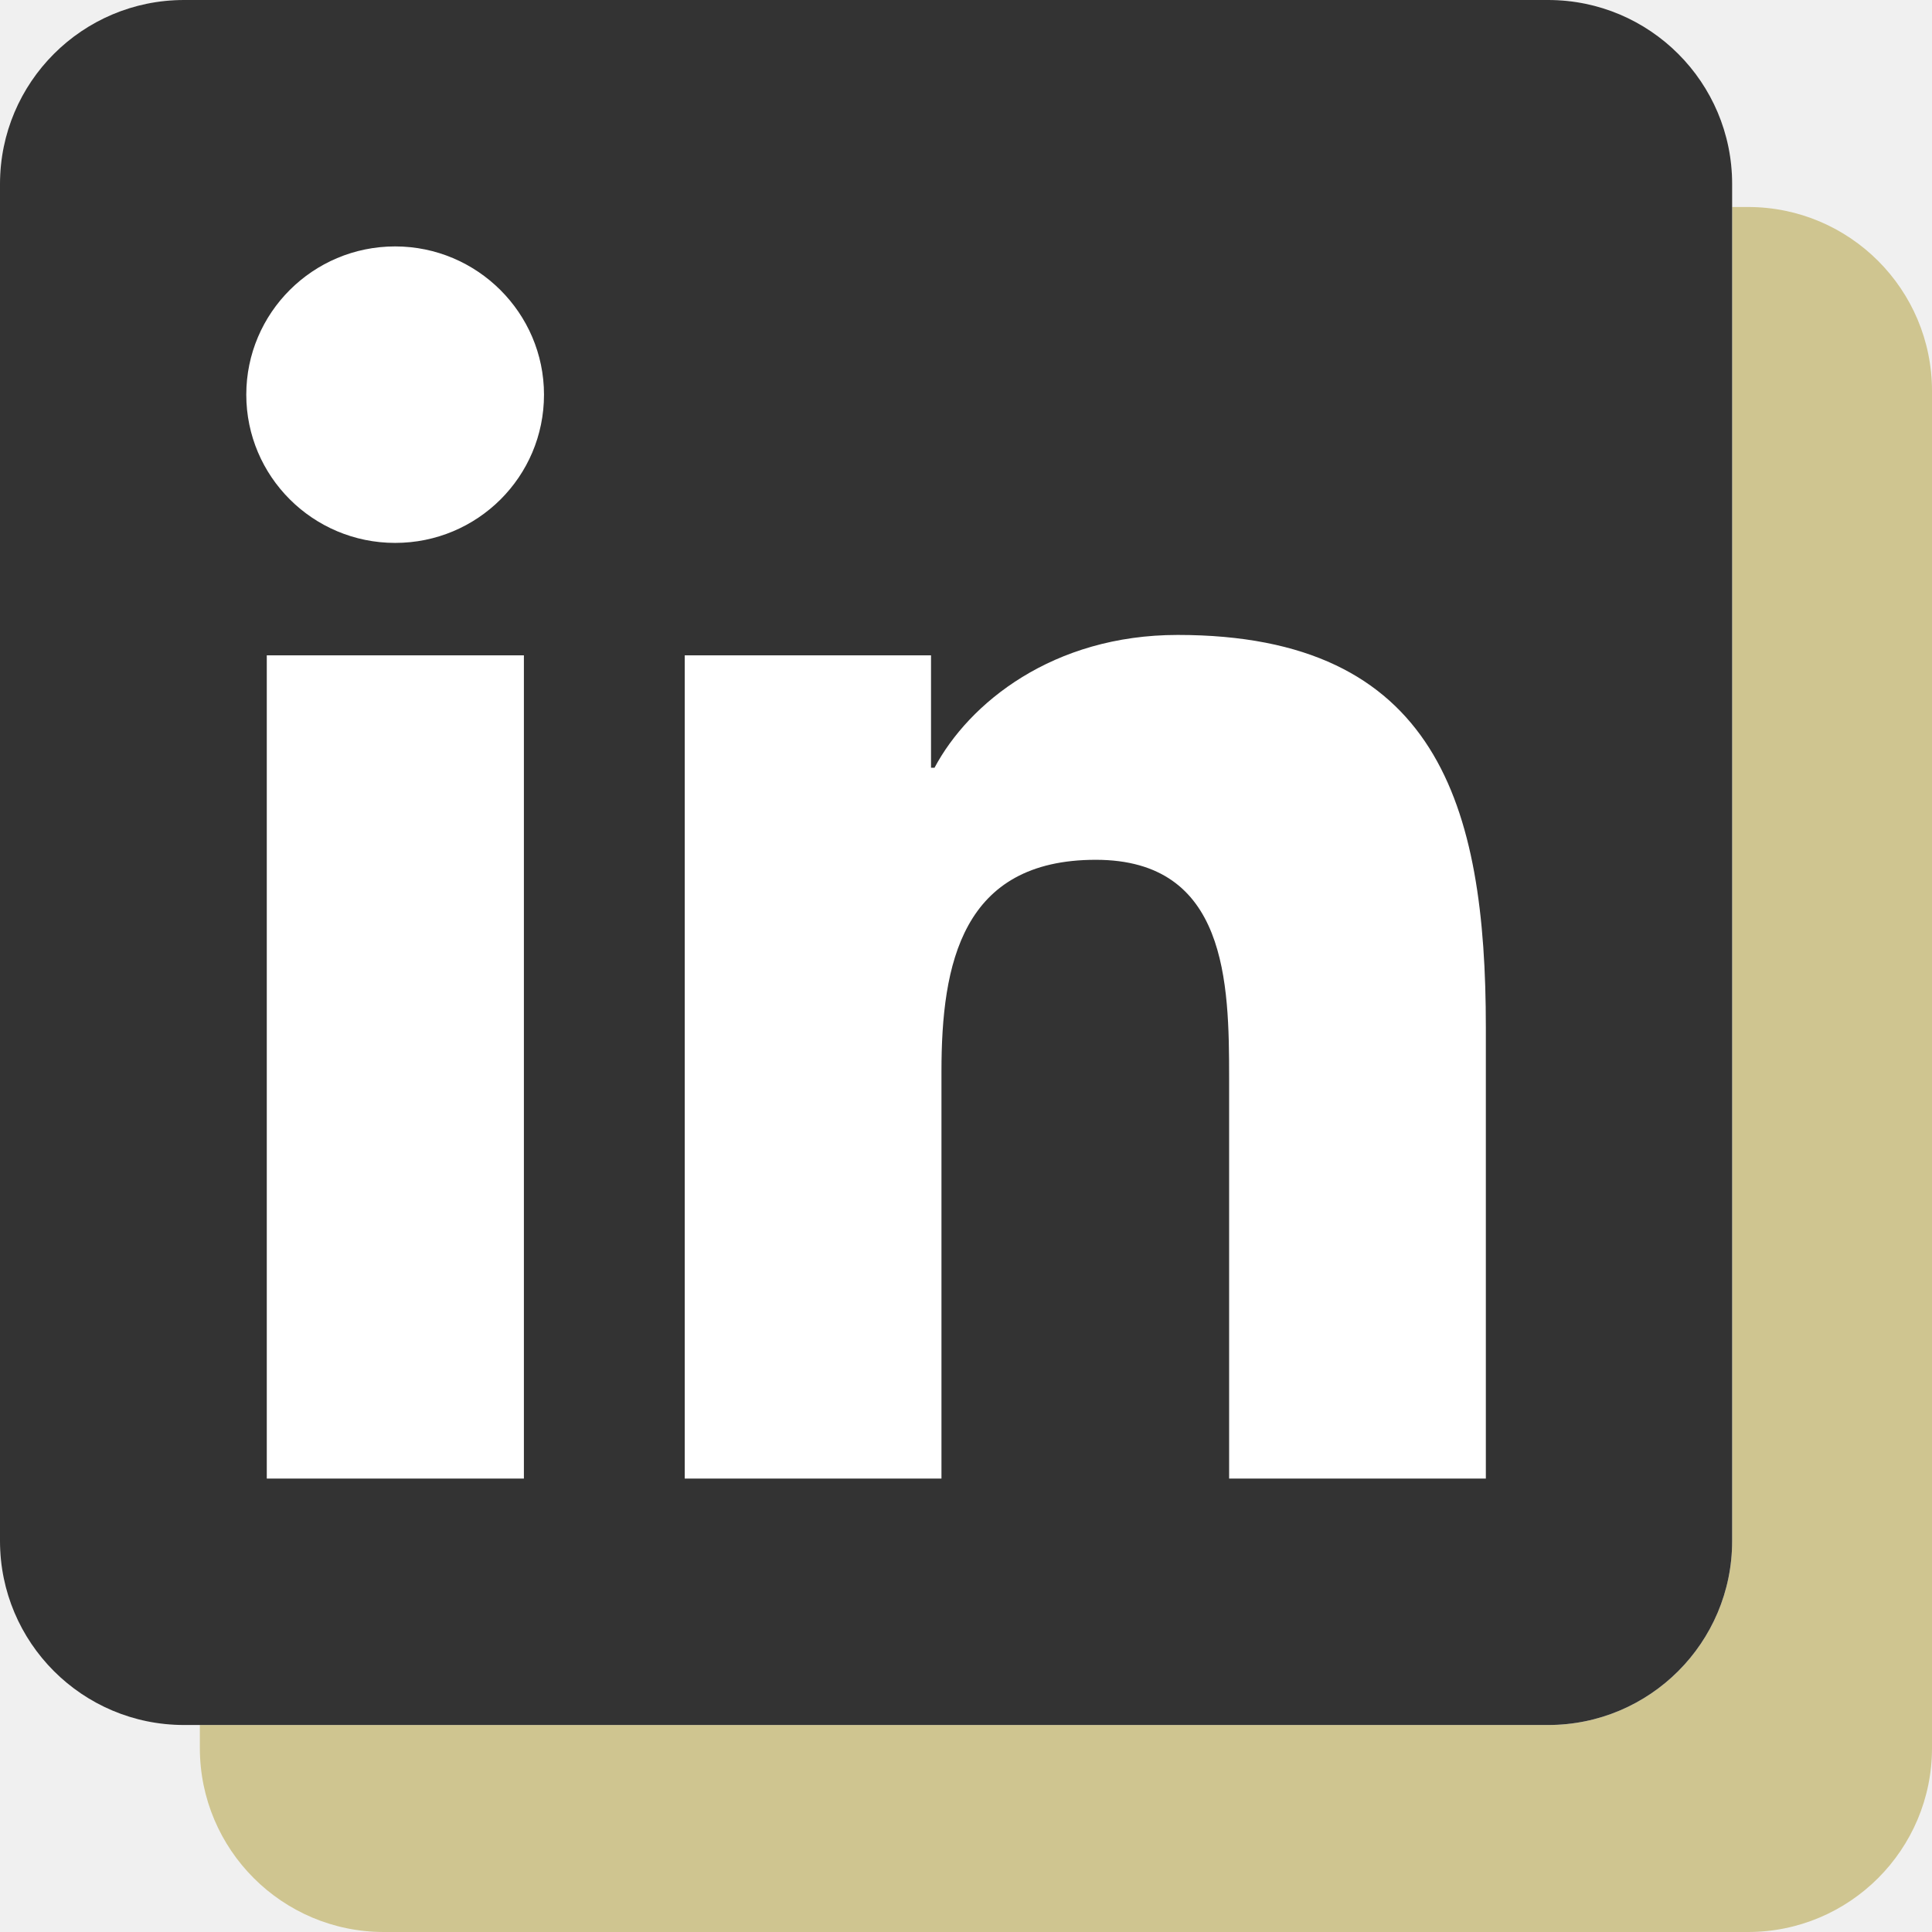
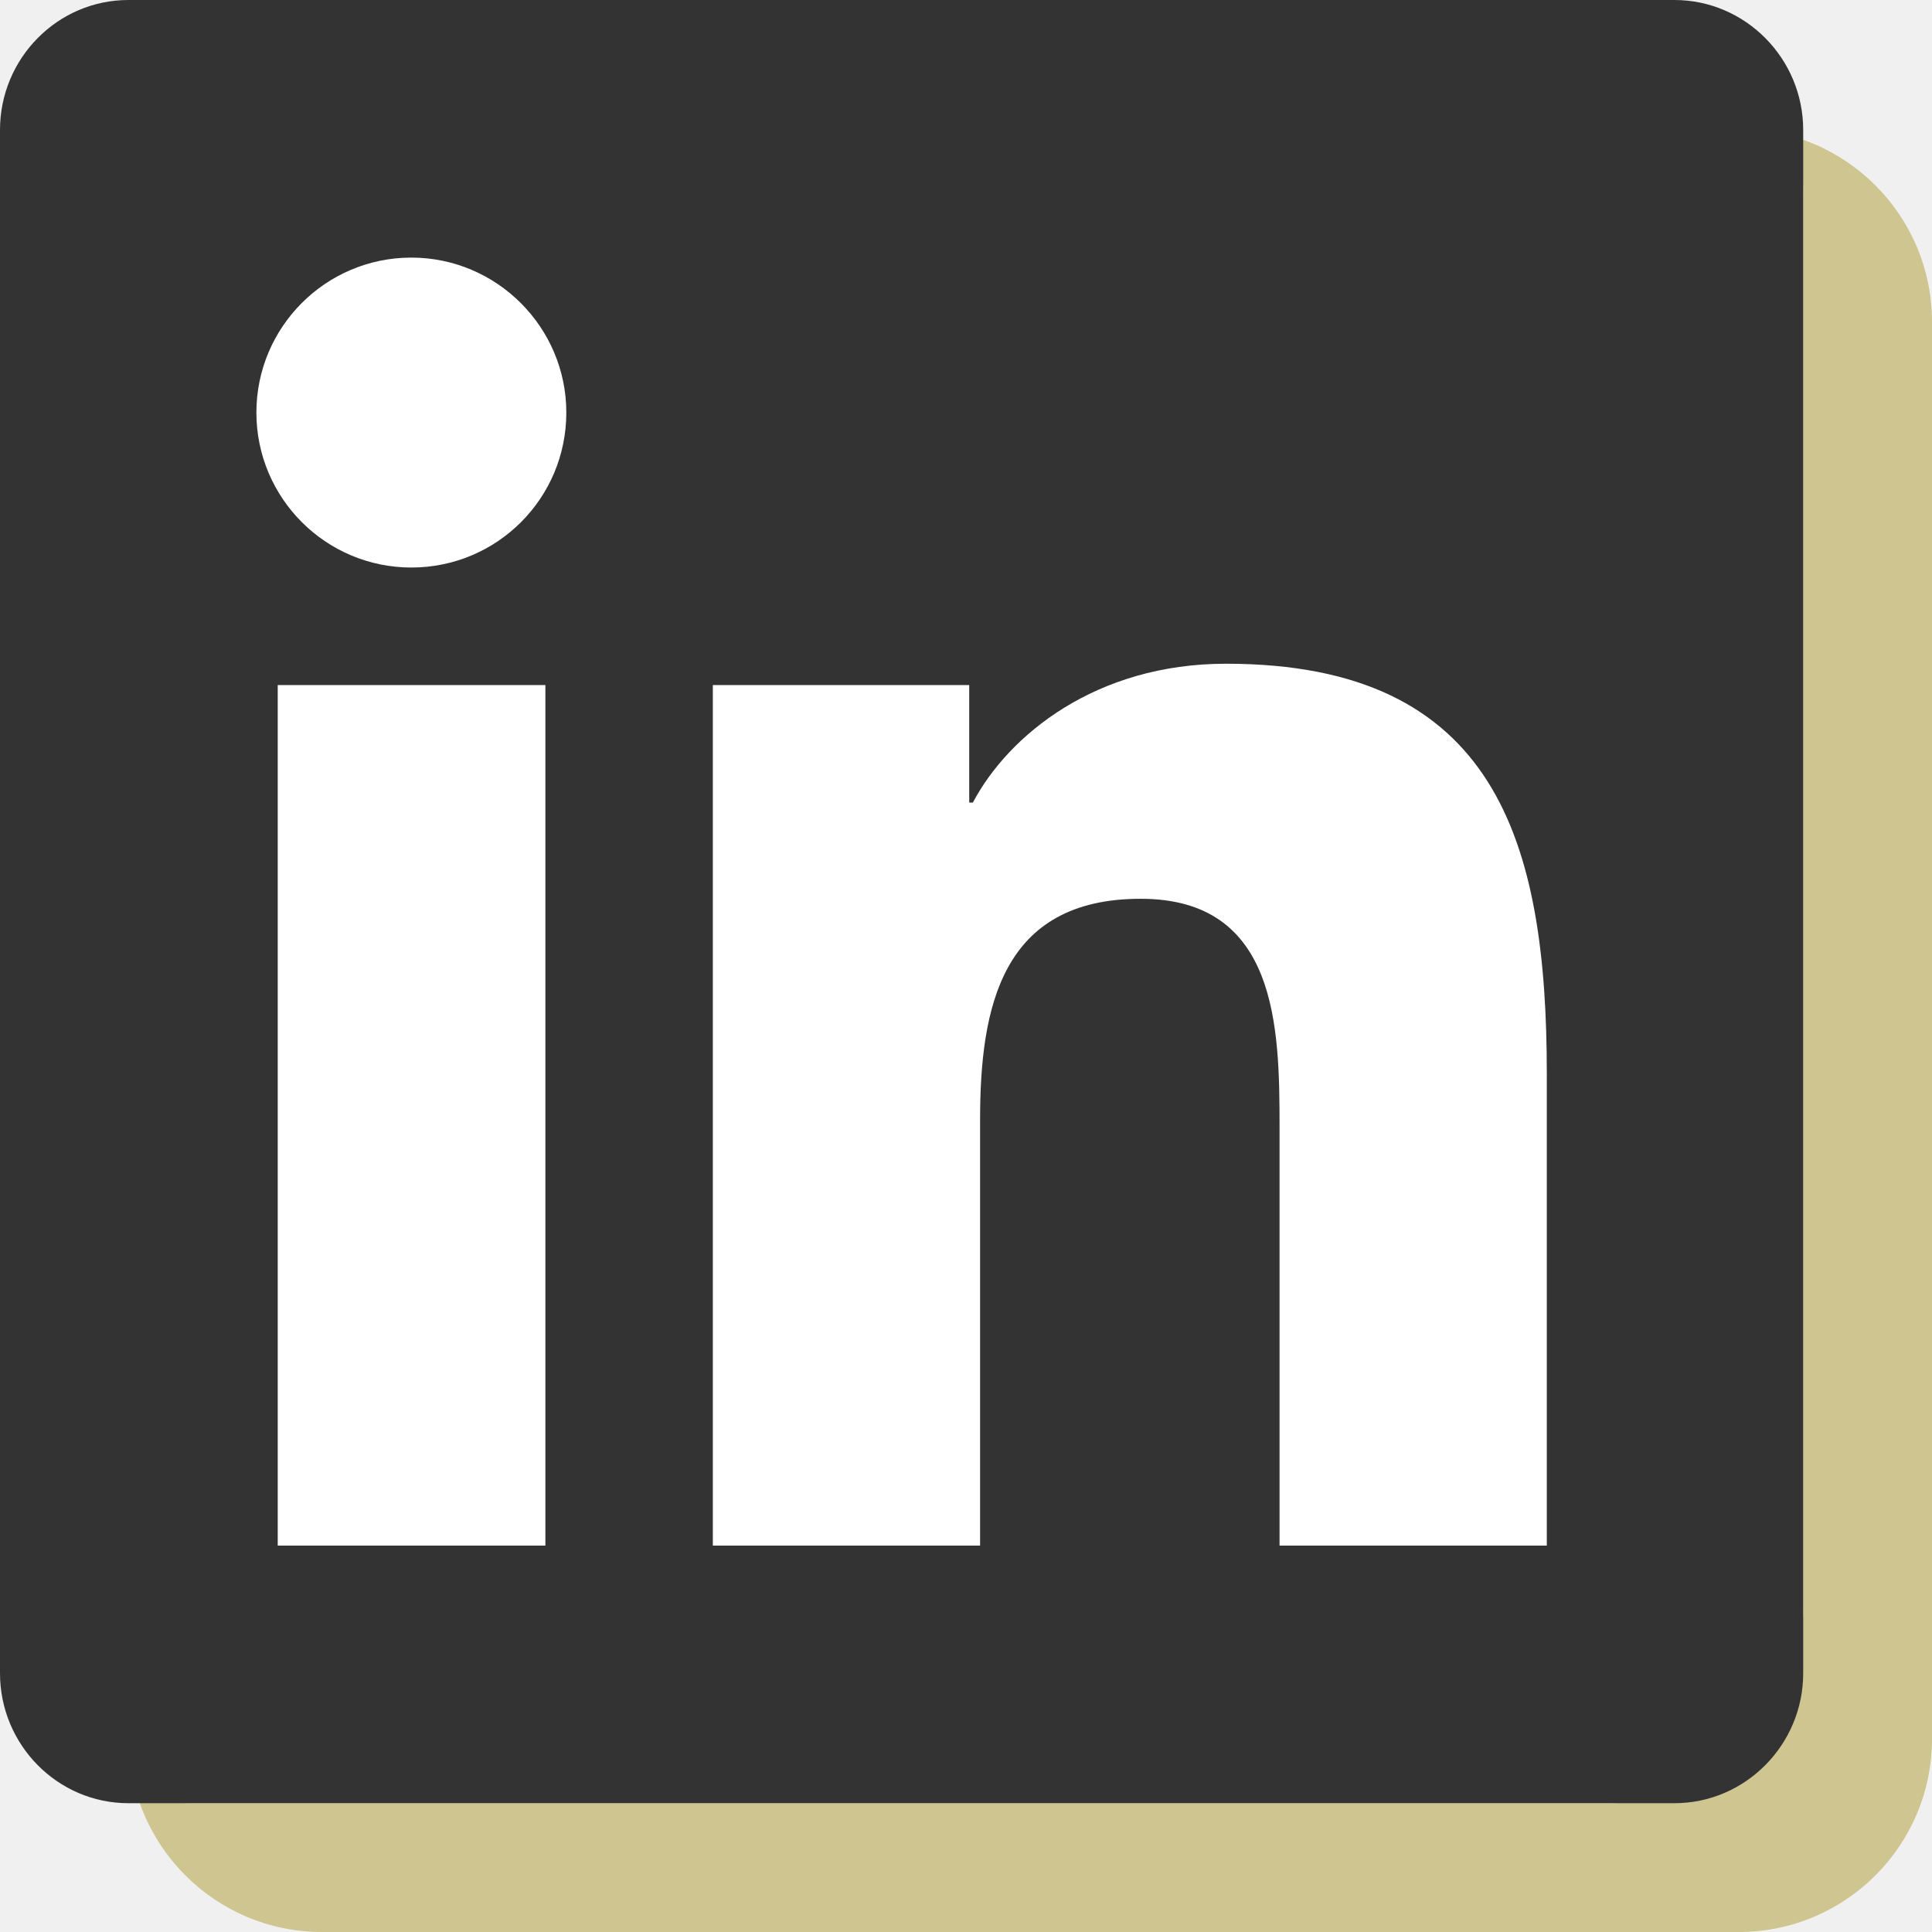
- <svg xmlns="http://www.w3.org/2000/svg" width="100%" height="100%" viewBox="0 0 126 126" fill="none">
-   <rect x="13.034" y="13.5" width="112.966" height="112.5" rx="12" fill="#CFC590" />
-   <g clip-path="url(#clip0)">
-     <rect width="112.966" height="112.5" rx="12" fill="white" />
-     <path d="M104.897 0H8.044C3.606 0 0 3.641 0 8.111V104.389C0 108.859 3.606 112.5 8.044 112.5H104.897C109.334 112.5 112.966 108.859 112.966 104.389V8.111C112.966 3.641 109.334 0 104.897 0ZM34.142 96.429H17.399V42.74H34.167V96.429H34.142ZM25.77 35.407C20.399 35.407 16.062 31.063 16.062 25.739C16.062 20.416 20.399 16.071 25.77 16.071C31.116 16.071 35.478 20.416 35.478 25.739C35.478 31.088 31.141 35.407 25.77 35.407V35.407ZM96.903 96.429H80.16V70.312C80.16 64.085 80.034 56.074 71.461 56.074C62.736 56.074 61.4 62.854 61.4 69.861V96.429H44.657V42.74H60.719V50.072H60.946C63.19 45.854 68.662 41.409 76.806 41.409C93.751 41.409 96.903 52.533 96.903 66.998V96.429V96.429Z" fill="#333333" />
-   </g>
-   <defs>
-     <clipPath id="clip0">
-       <rect width="112.966" height="112.5" rx="12" fill="white" />
-     </clipPath>
-   </defs>
+ <svg xmlns="http://www.w3.org/2000/svg" width="100%" height="100%" viewBox="0 0 120 120" fill="none">
+   <rect x="8" y="8" width="112" height="112" rx="12" fill="#CFC590" />
+   <rect width="112" height="112" rx="12" fill="white" />
+   <path d="M104 0H7.975C3.575 0 0 3.625 0 8.075V103.925C0 108.375 3.575 112 7.975 112H104C108.4 112 112 108.375 112 103.925V8.075C112 3.625 108.4 0 104 0ZM33.85 96H17.25V42.55H33.875V96H33.85ZM25.55 35.25C20.225 35.25 15.925 30.925 15.925 25.625C15.925 20.325 20.225 16 25.55 16C30.85 16 35.175 20.325 35.175 25.625C35.175 30.95 30.875 35.25 25.55 35.25V35.25ZM96.075 96H79.475V70C79.475 63.8 79.35 55.825 70.85 55.825C62.2 55.825 60.875 62.575 60.875 69.55V96H44.275V42.55H60.2V49.85H60.425C62.65 45.65 68.075 41.225 76.15 41.225C92.95 41.225 96.075 52.3 96.075 66.7V96V96Z" fill="#333333" />
</svg>
